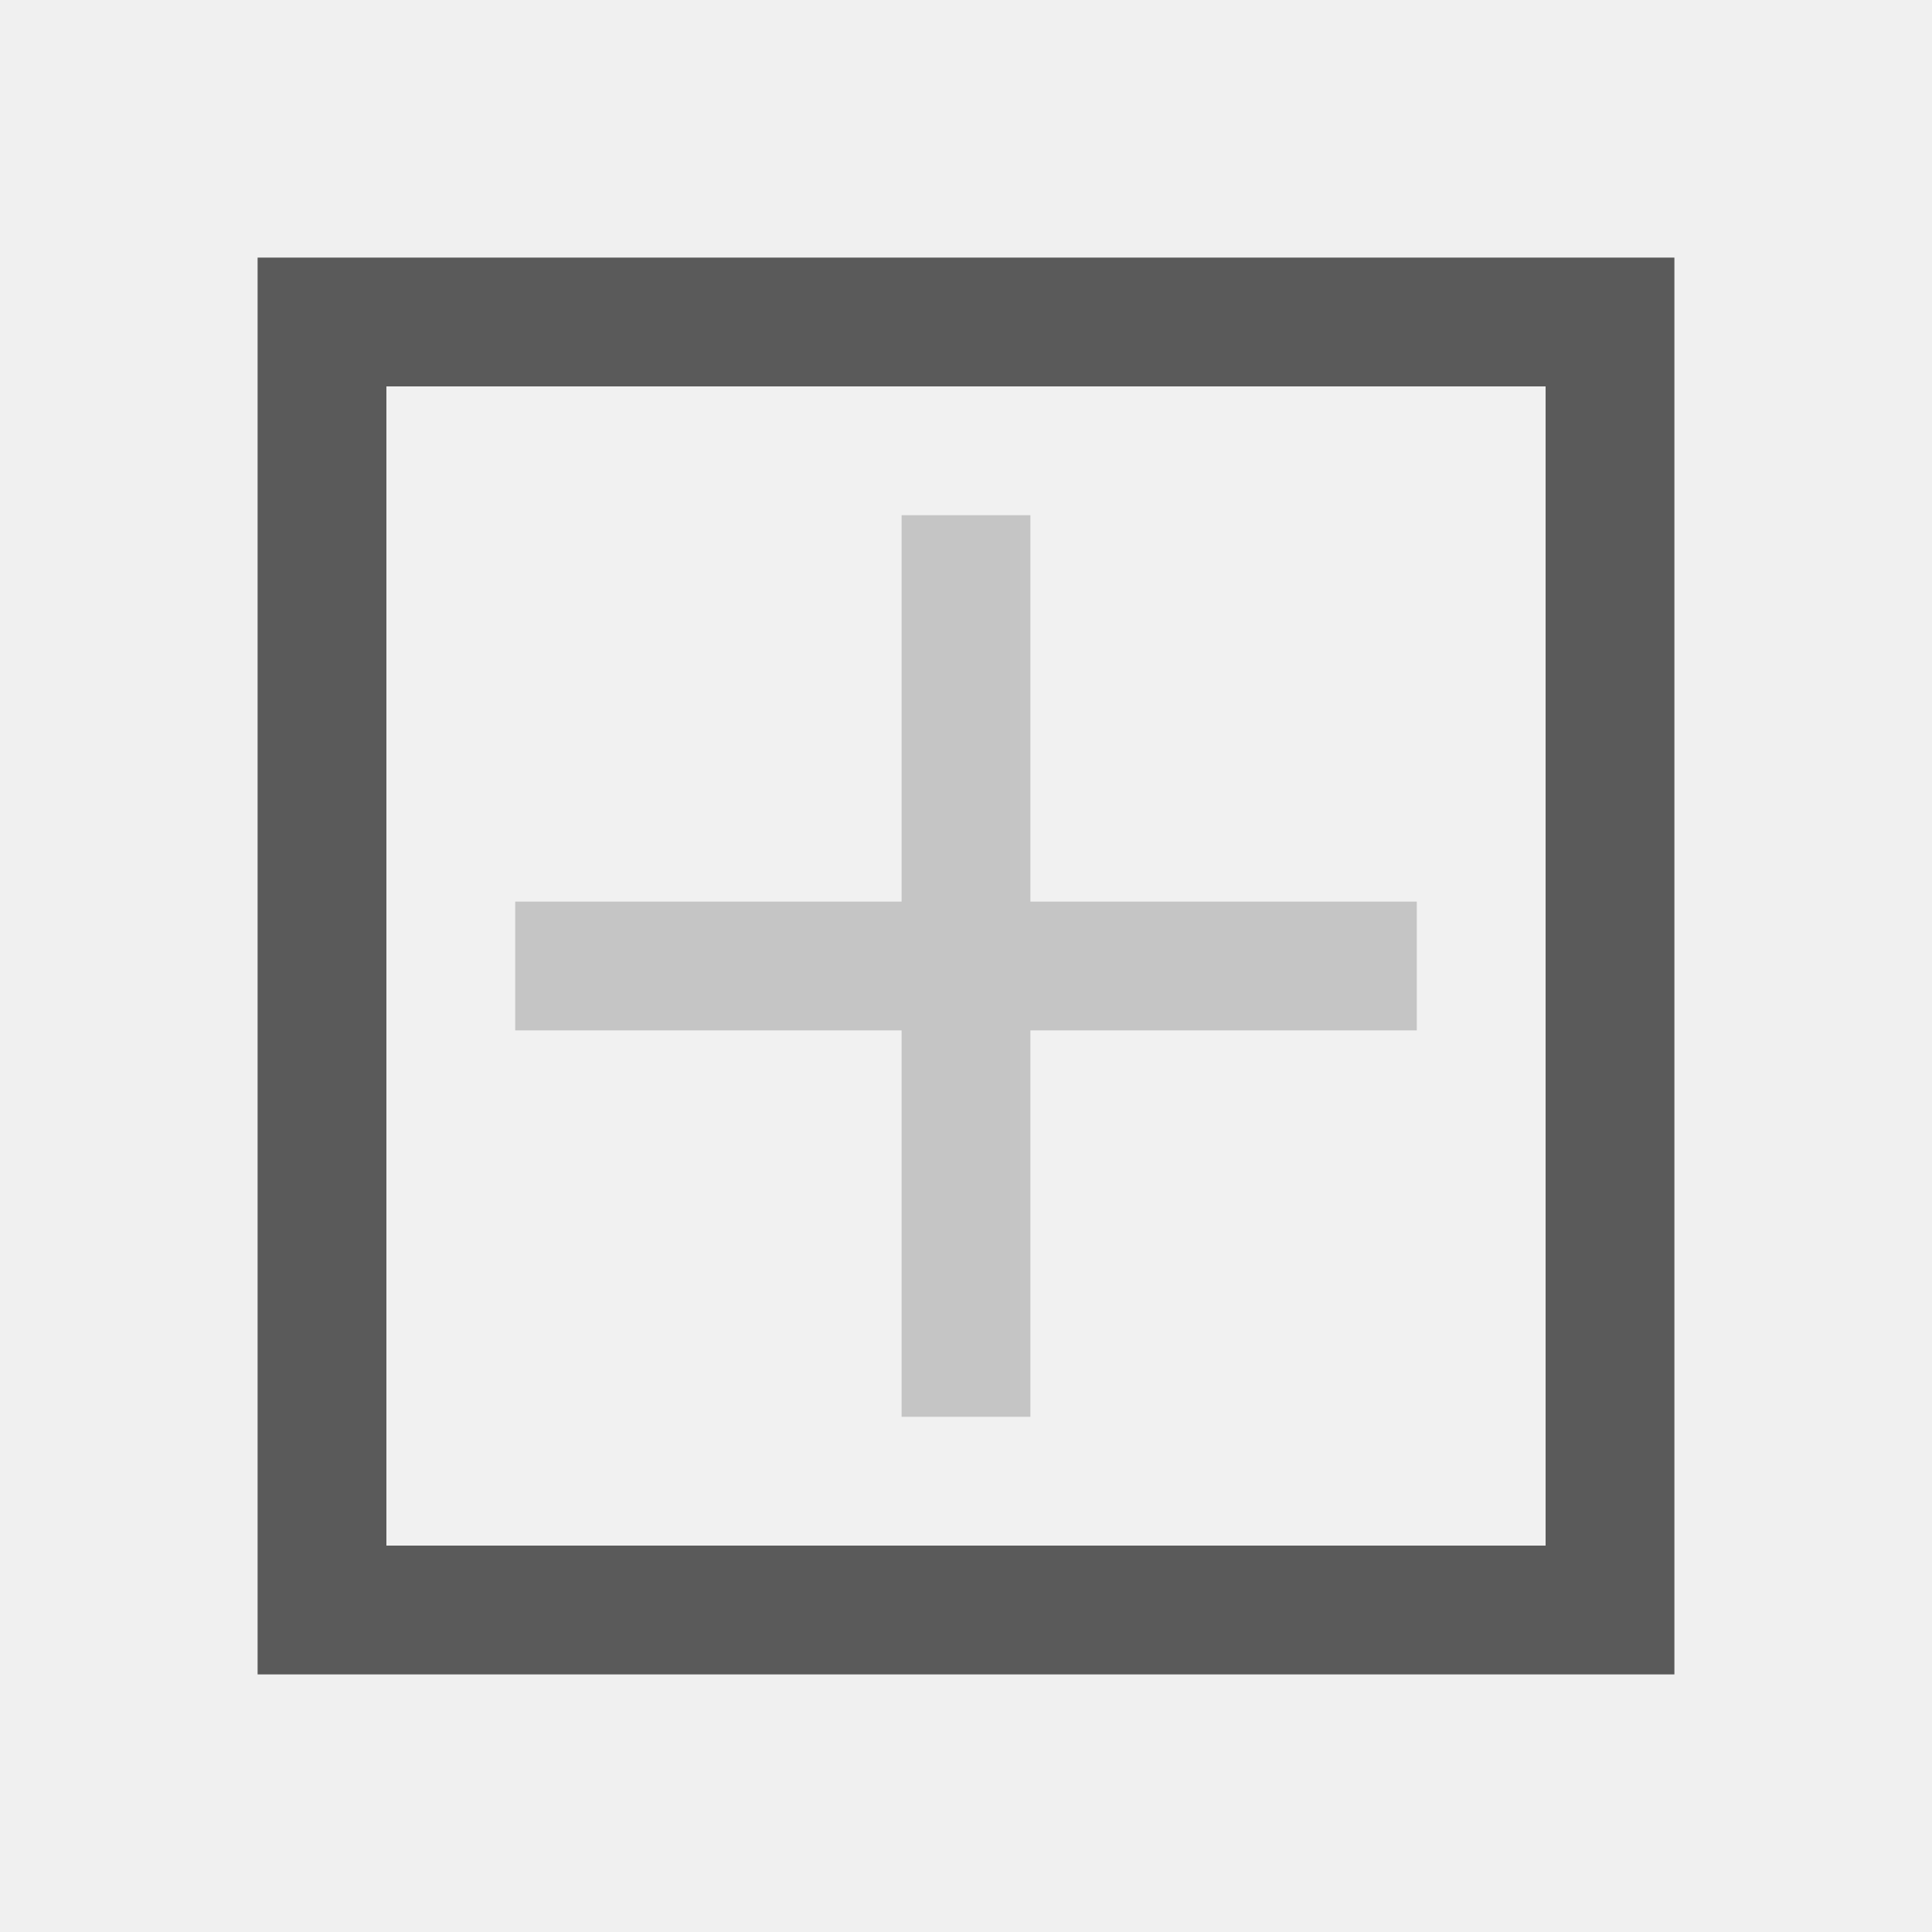
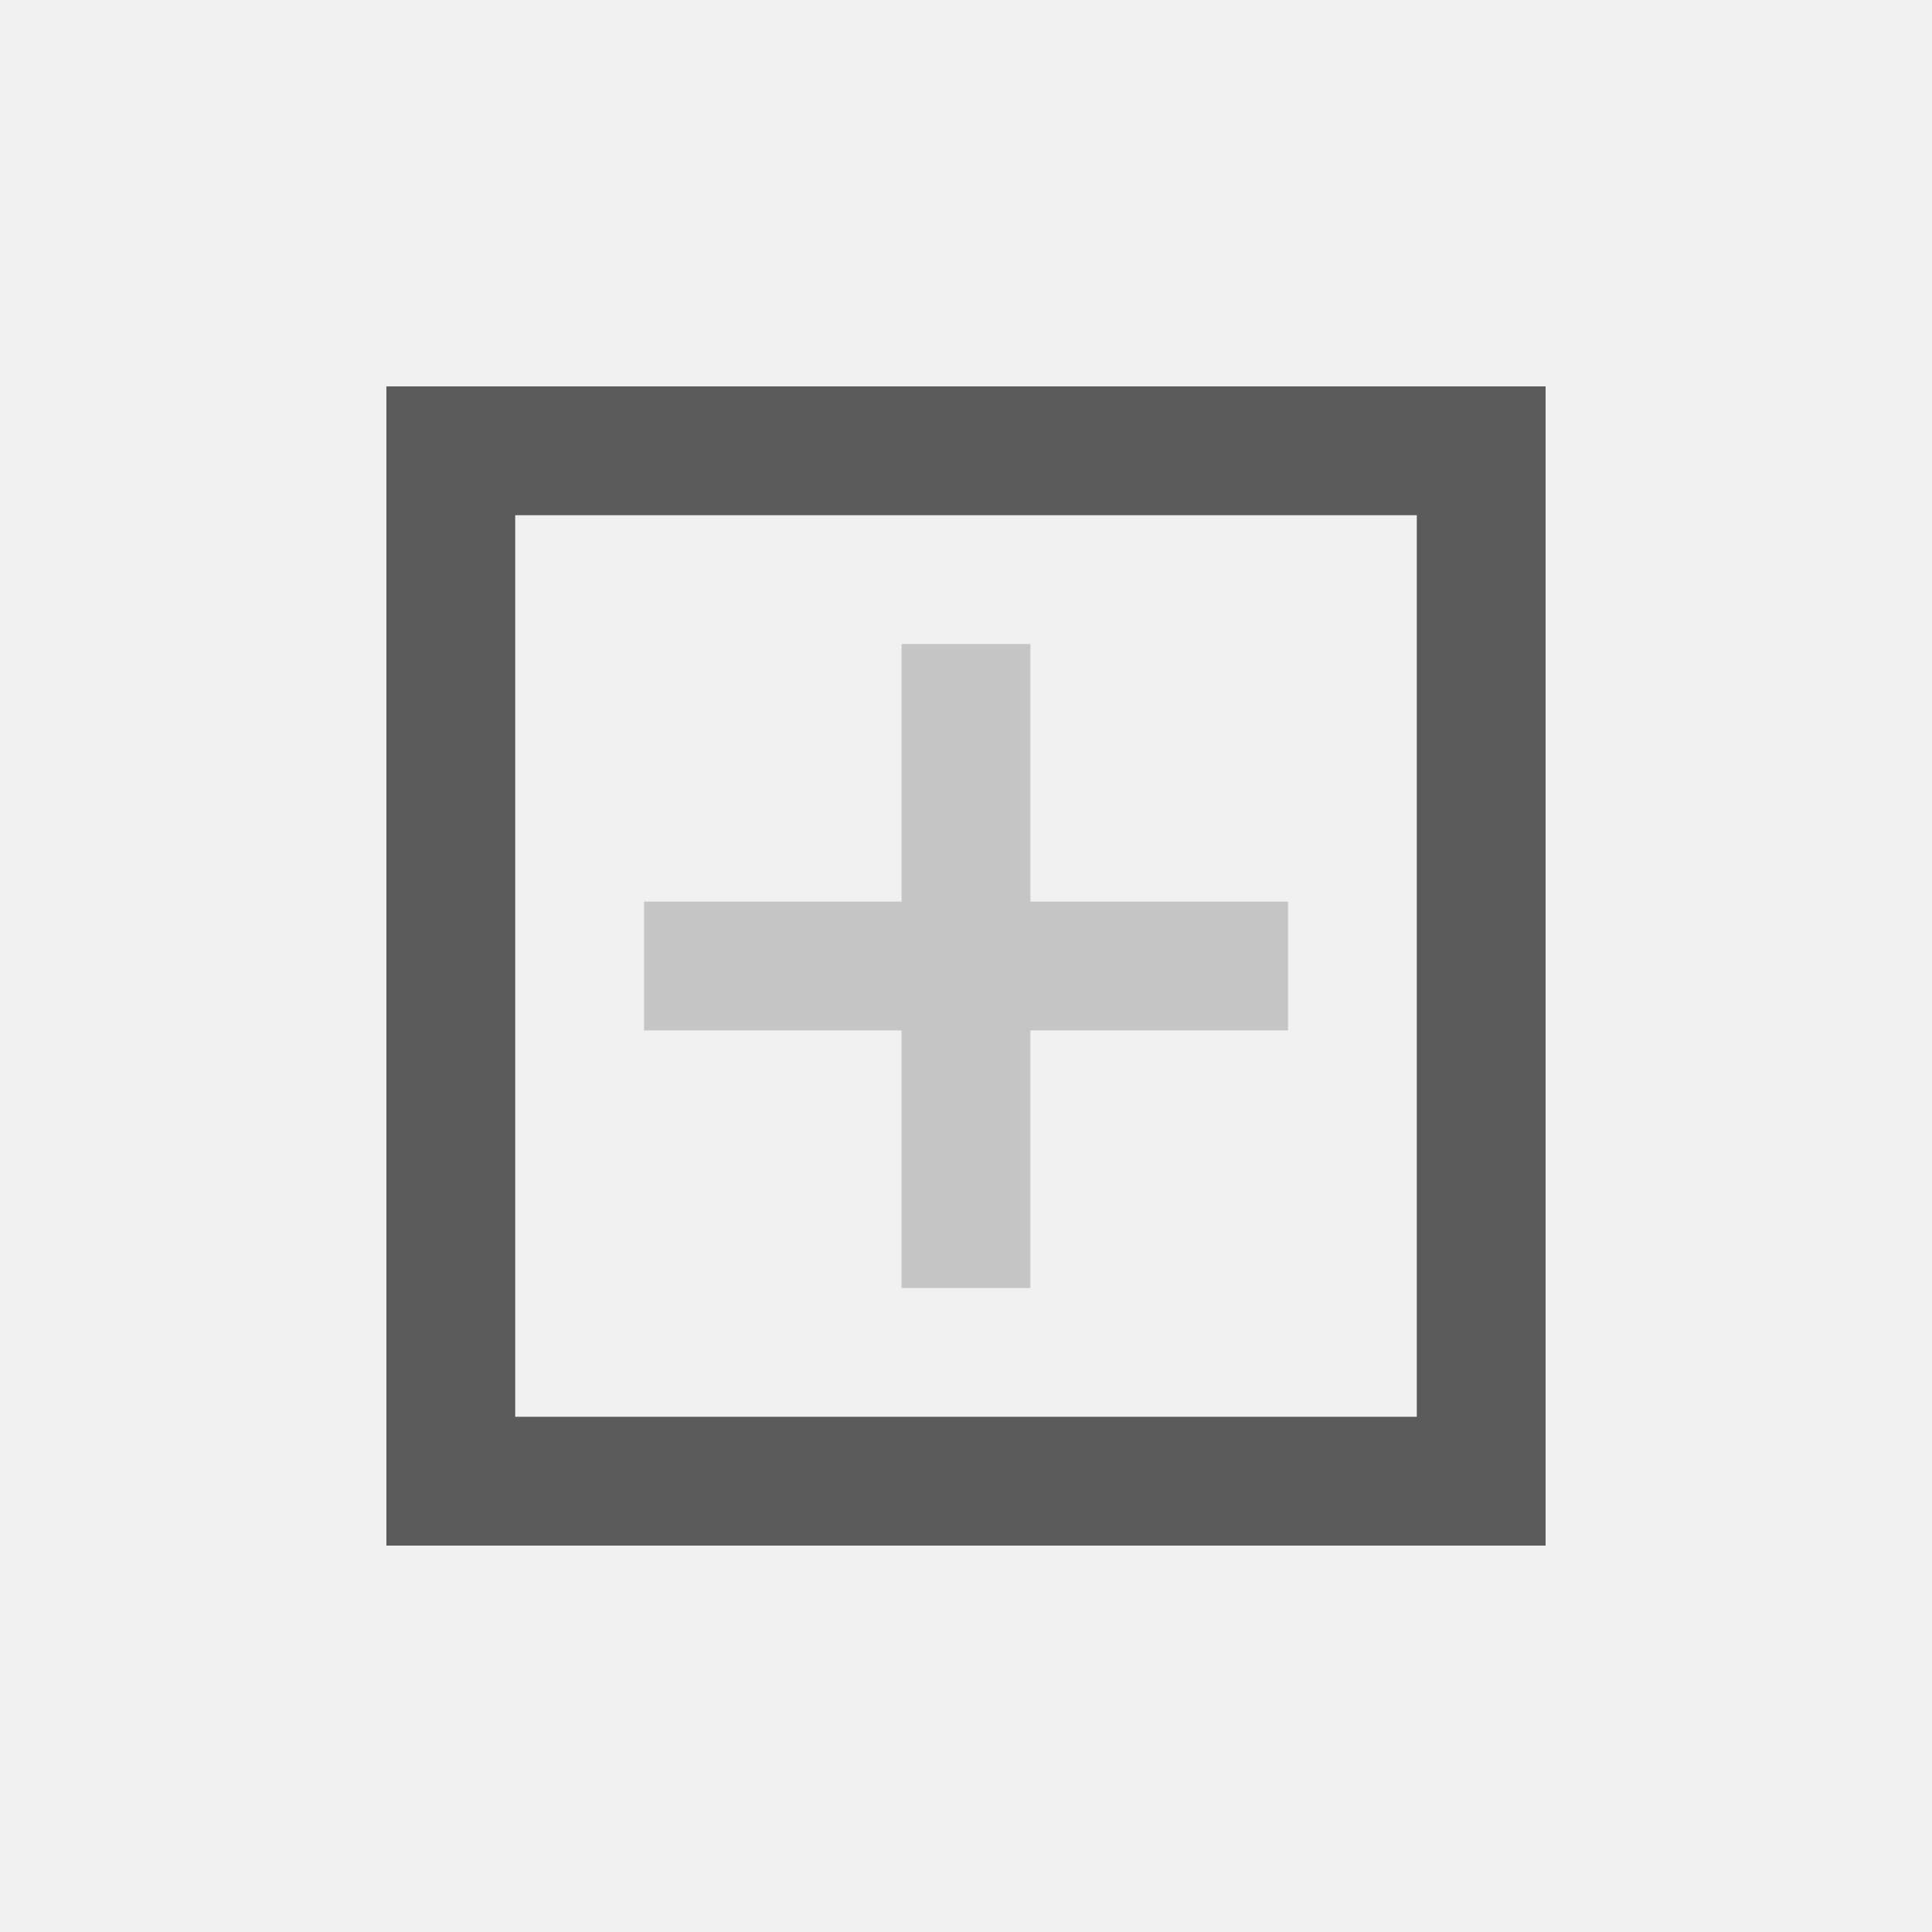
<svg xmlns="http://www.w3.org/2000/svg" version="1.1" id="Layer_1" x="0px" y="0px" viewBox="0 0 15 15" style="enable-background:new 0 0 15 15;" xml:space="preserve">
  <style type="text/css">
- 	.st0{opacity:9.000000e-002;fill:#FFFFFF;}
+ 	.st0{opacity:0.1;fill:#FFFFFF;}
	.st1{fill:#5A5A5A;}
	.st2{fill:none;stroke:#C5C5C5;stroke-miterlimit:10;}
</style>
-   <rect x="2" y="2" class="st0" width="11" height="11" />
-   <g id="iconBg">
-     <g>
-       <path class="st1" d="M12,3v9H3V3H12 M13,2H2v11h11V2L13,2z" />
-     </g>
-   </g>
+   <rect x="3" y="3" class="st0" width="9" height="9" />
  <g>
    <g>
-       <line class="st2" x1="11" y1="7.5" x2="4" y2="7.5" />
+       <path class="st1" d="M11,4v7H4V4H11 M12,3H3v9h9V3L12,3z" />
    </g>
    <g>
-       <line class="st2" x1="7.5" y1="4" x2="7.5" y2="11" />
+       <g>
+         <line class="st2" x1="10" y1="7.5" x2="5" y2="7.5" />
+       </g>
+       <g>
+         <line class="st2" x1="7.5" y1="5" x2="7.5" y2="10" />
+       </g>
    </g>
  </g>
</svg>
